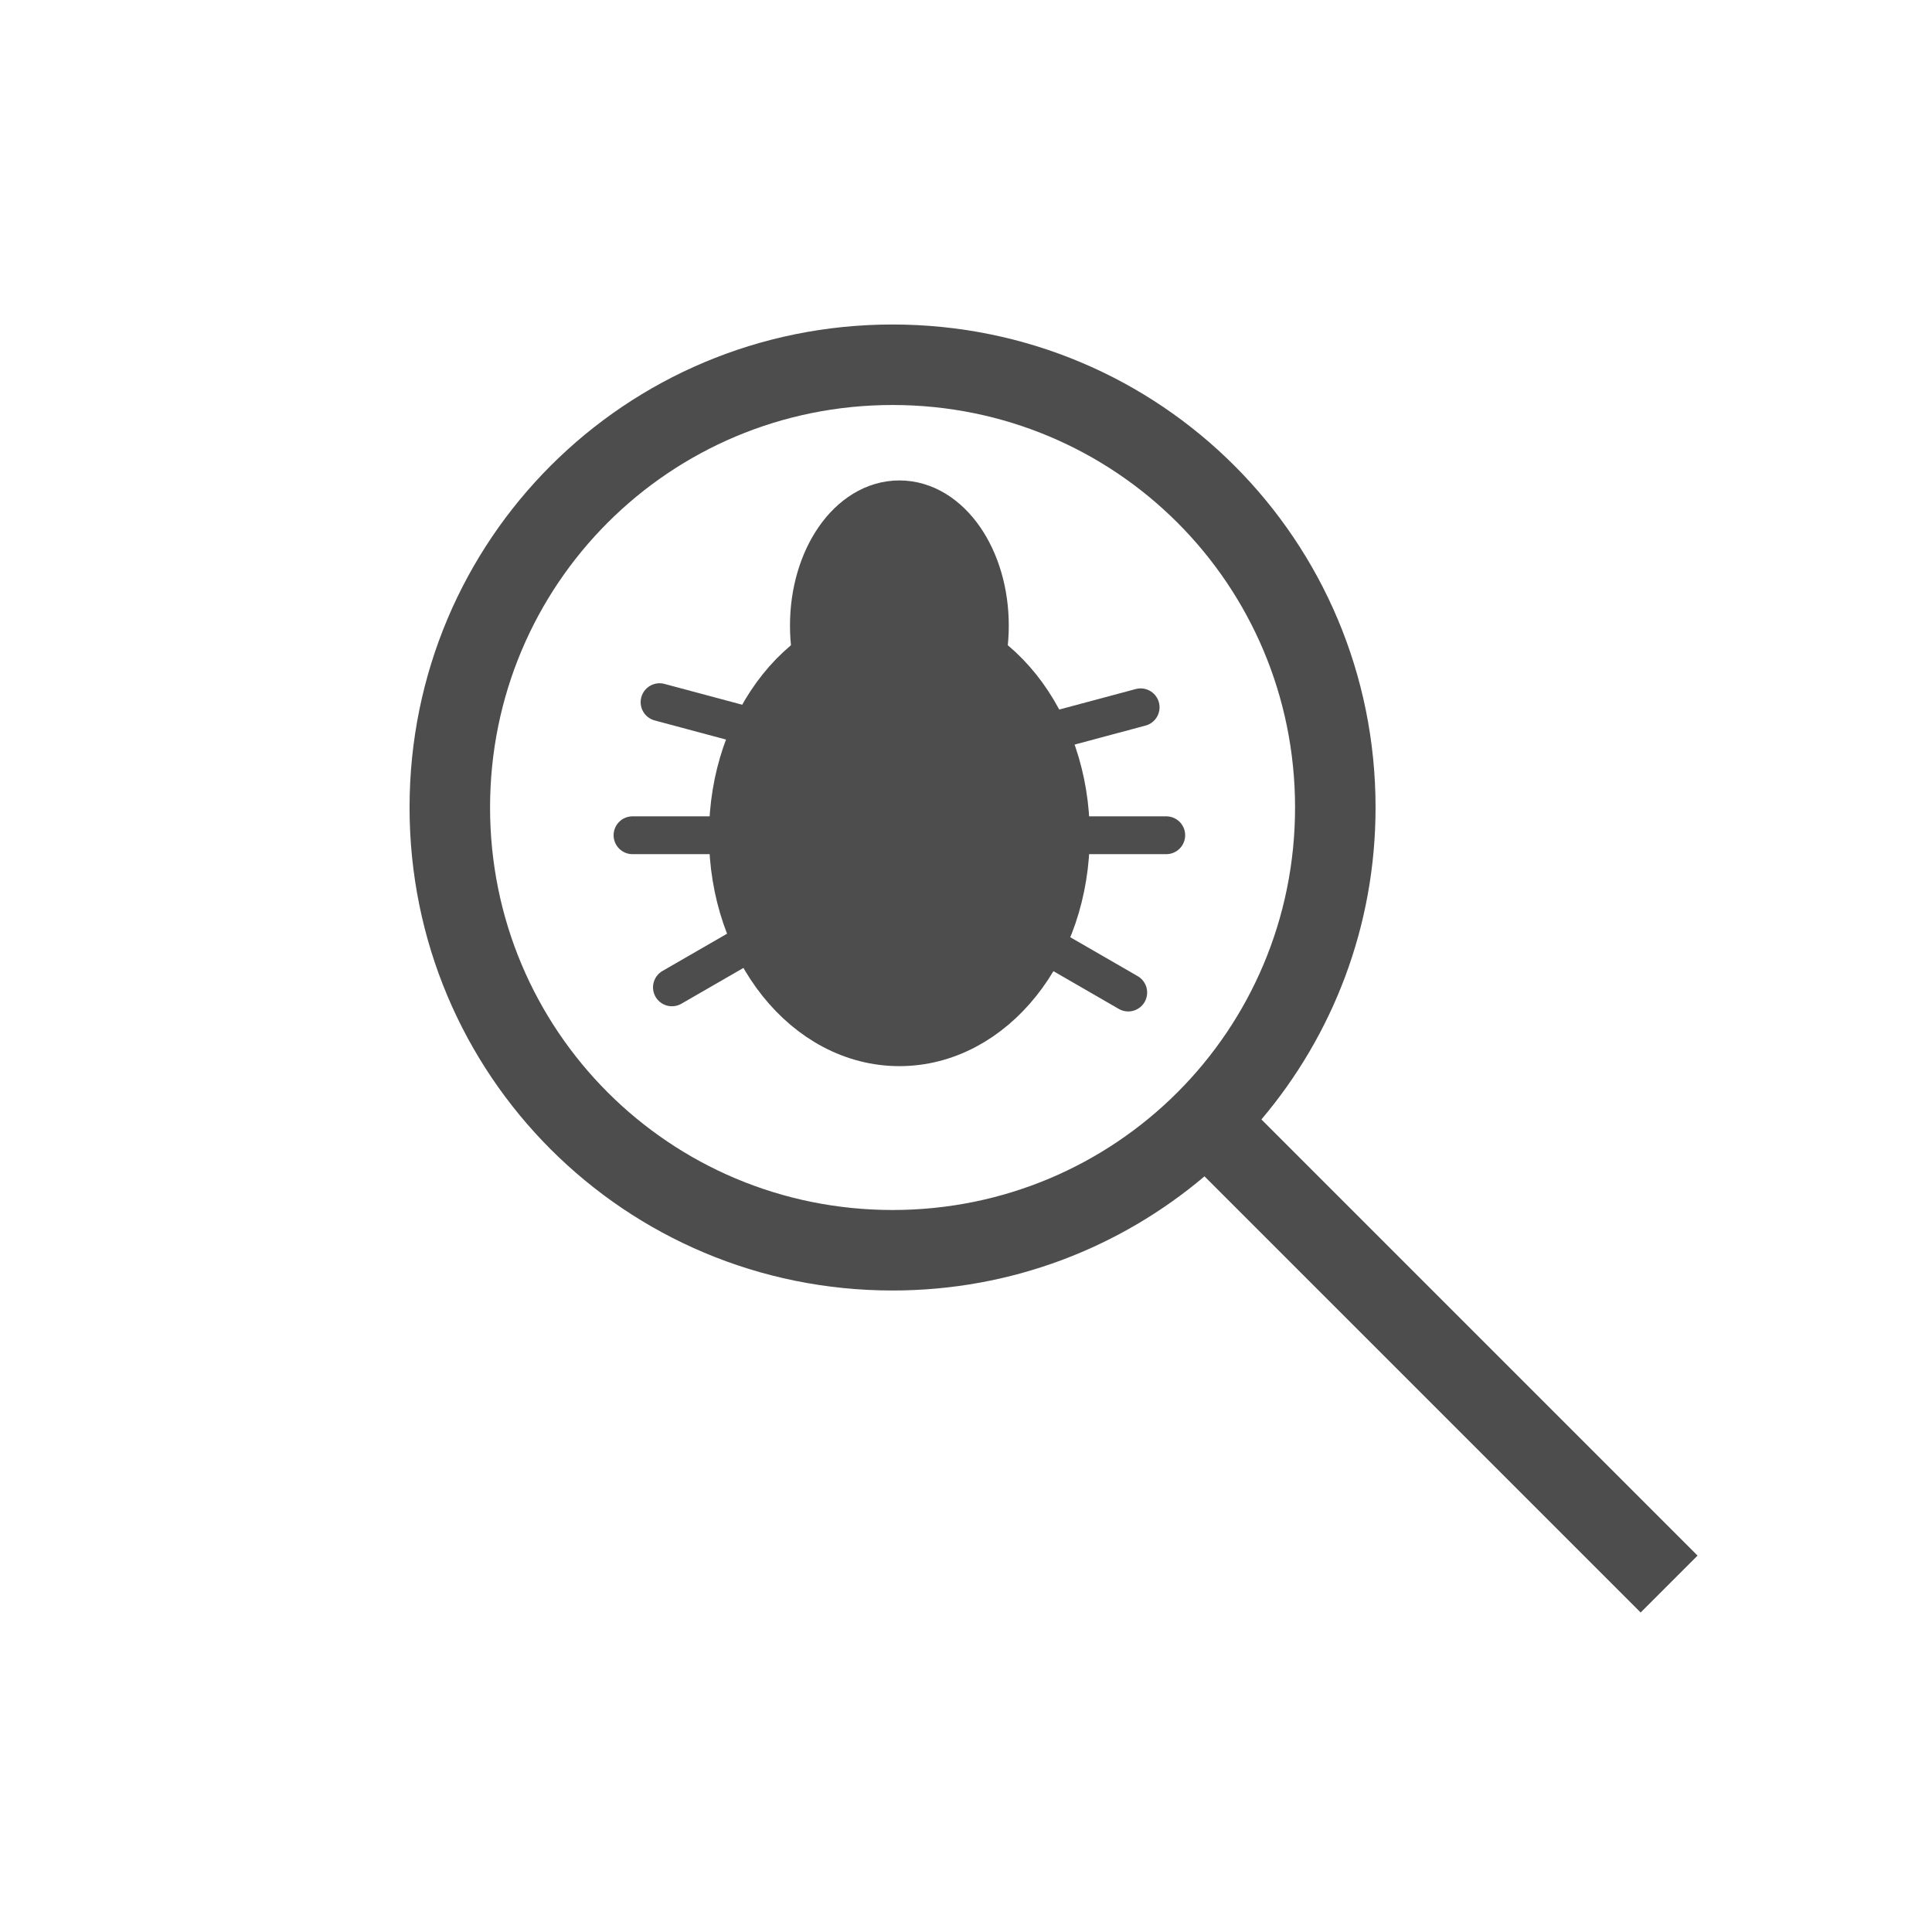
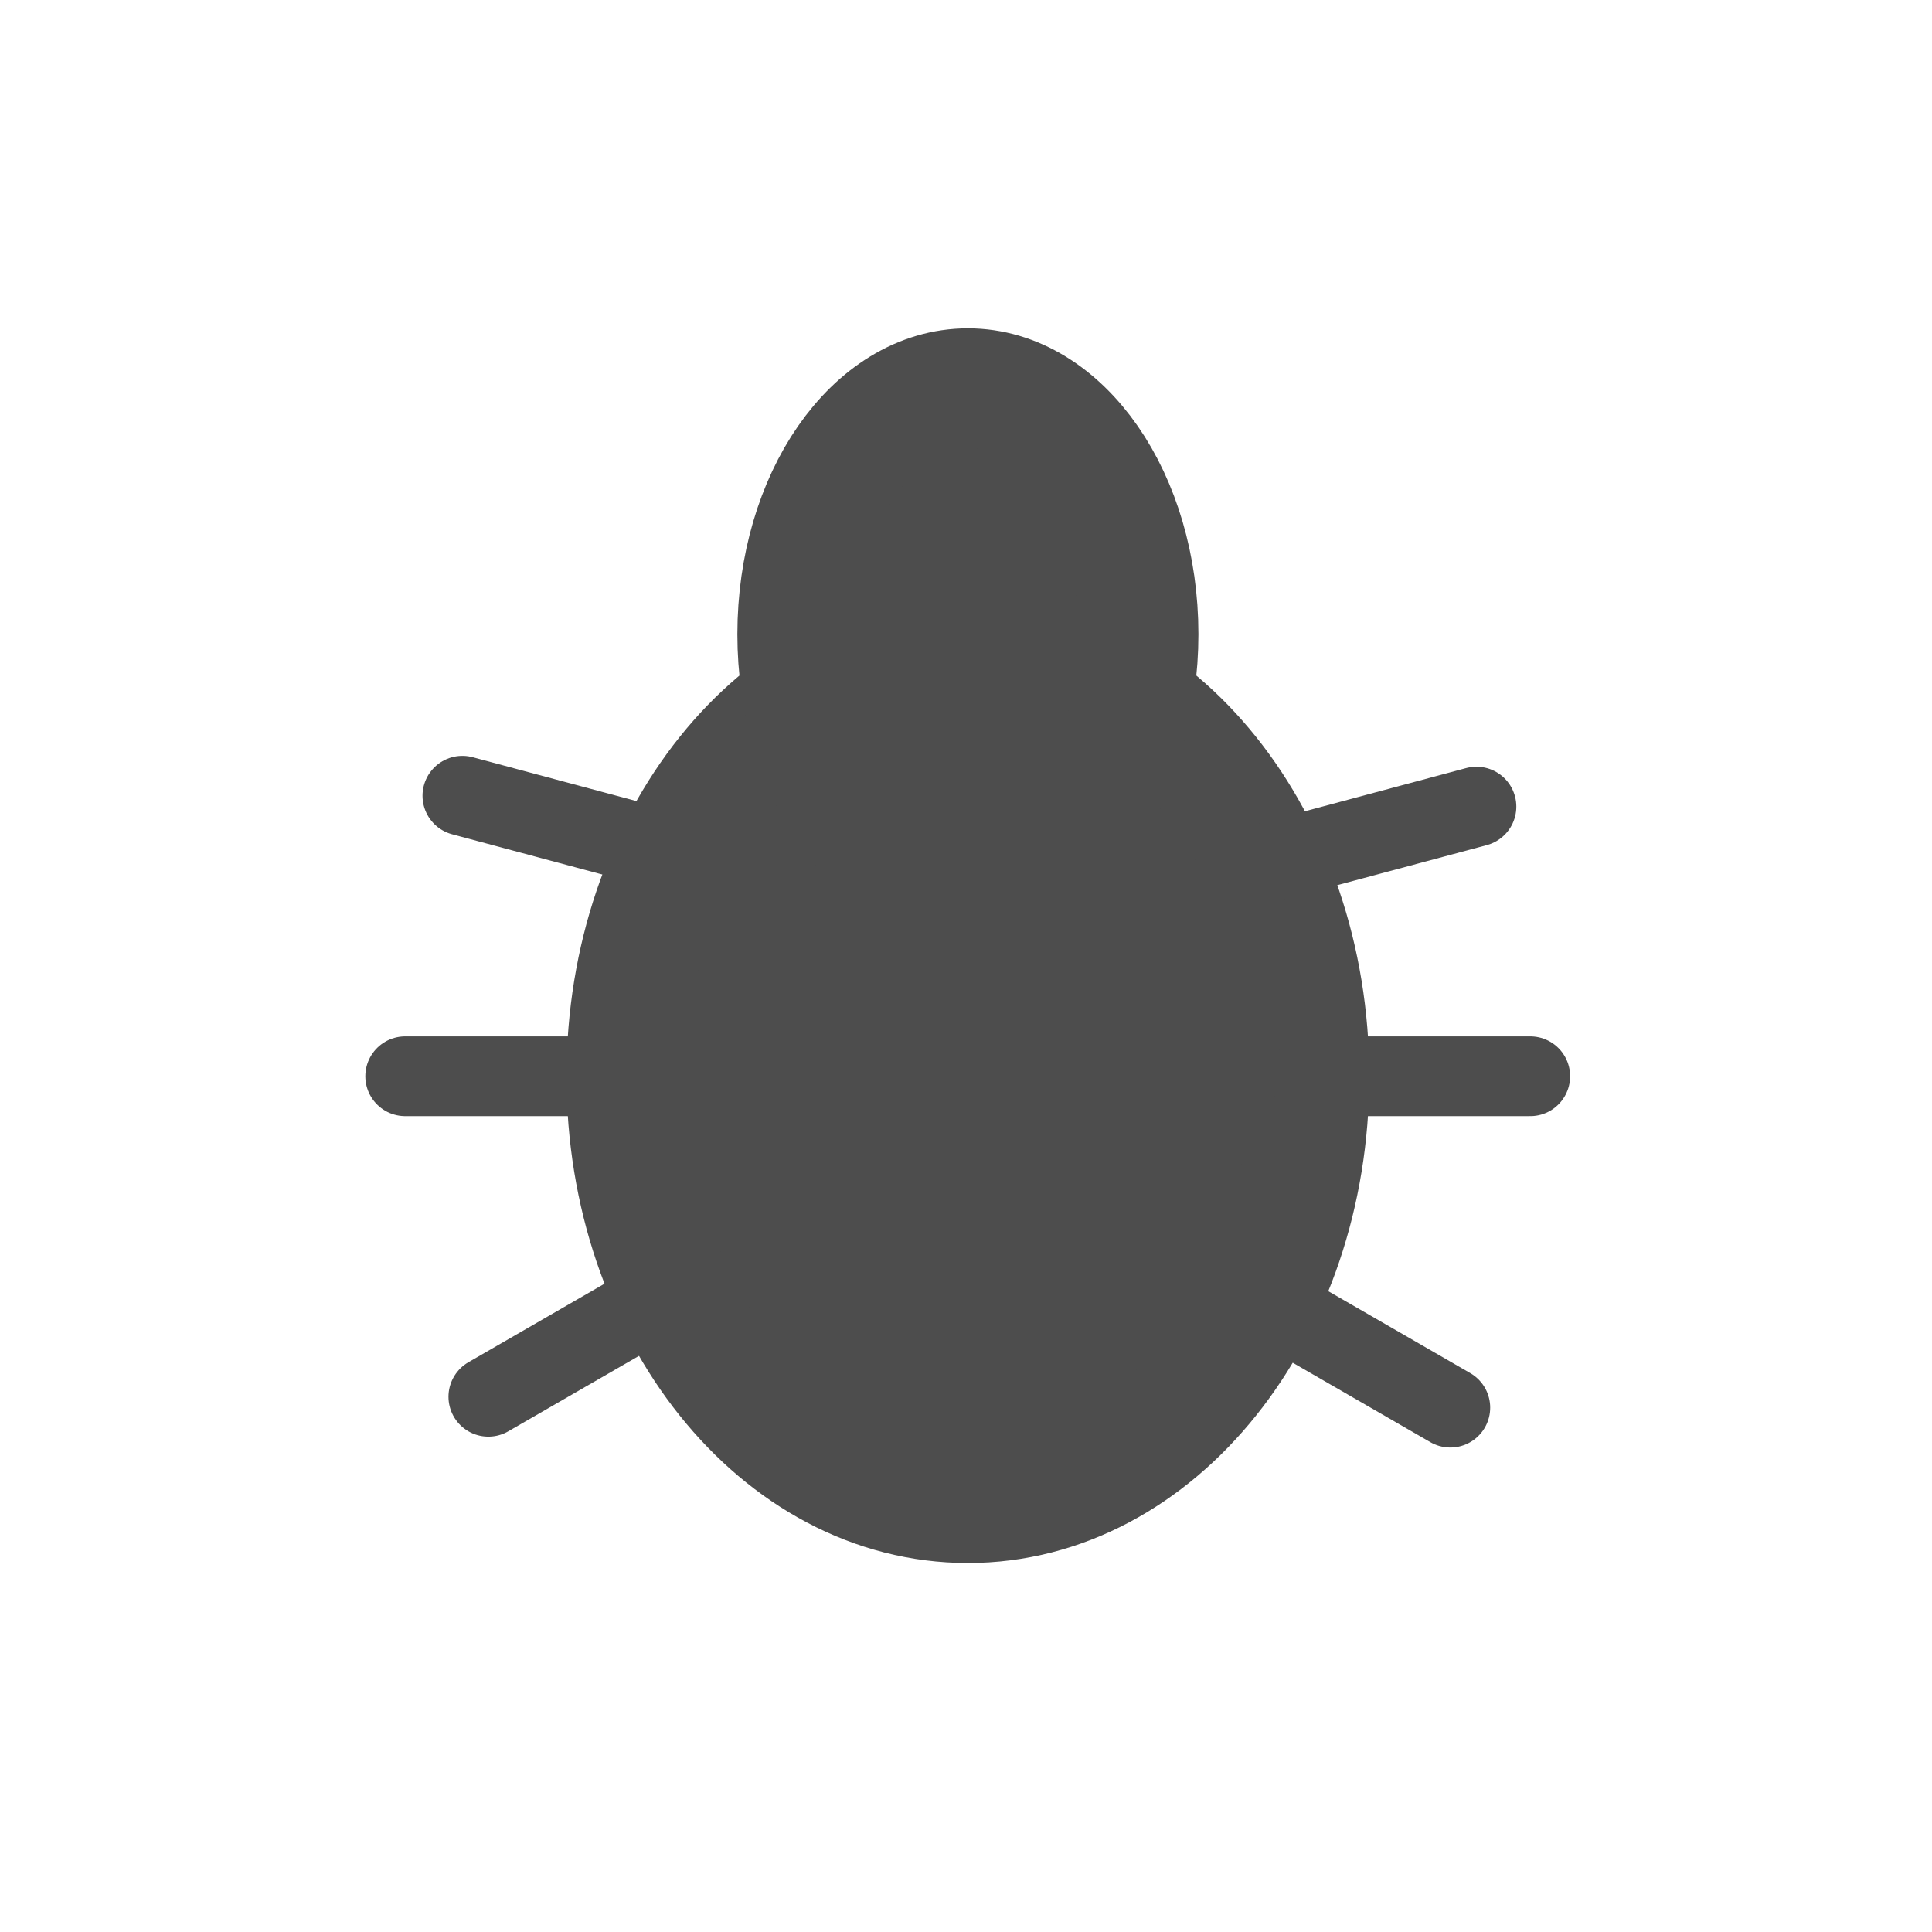
<svg xmlns="http://www.w3.org/2000/svg" width="24" height="24" viewBox="0 0 24 24" id="svg2" version="1.1">
  <defs id="defs4">
    <style id="current-color-scheme" type="text/css">
      .ColorScheme-Text {
        color:#4d4d4d;
      }
      </style>
  </defs>
  <g id="layer1" transform="translate(-2.651295,5.694044)">
-     <path id="path4140" class="ColorScheme-Text" d="m 13.739,-1.663 c -3.324,0 -6,2.676 -6,6 0,3.324 2.676,6 6,6 1.481,0 2.831,-0.535 3.875,-1.418 l 5.418,5.418 0.707,-0.707 -5.418,-5.418 c 0.883,-1.044 1.418,-2.394 1.418,-3.875 0,-3.324 -2.676,-6 -6,-6 z m 0,1 c 2.77,0 5,2.23 5,5 0,2.77 -2.23,5 -5,5 -2.77,0 -5,-2.23 -5,-5 0,-2.77 2.23,-5 5,-5 z" style="color:#4d4d4d;fill:currentColor;fill-opacity:1;stroke:none" />
-     <g id="g4232" transform="matrix(0.469897,0,0,0.469897,6.953832,1.319103)" style="fill:#4d4d4d;stroke:#4d4d4d">
-       <ellipse ry="5.354" rx="4.283" cy="7.156" cx="14.62" id="path4148" style="fill:#4d4d4d;fill-opacity:1;stroke:#4d4d4d;stroke-width:1.5;stroke-miterlimit:4;stroke-dasharray:none;stroke-opacity:1" />
-       <ellipse ry="3.087" rx="2.142" cy="1.613" cx="14.62" id="path4148-3" style="fill:#4d4d4d;fill-opacity:1;stroke:#4d4d4d;stroke-width:1.5;stroke-miterlimit:4;stroke-dasharray:none;stroke-opacity:1" />
-       <path id="path4167" d="m 7.565,7.156 2.772,0" style="fill:#4d4d4d;fill-opacity:1;fill-rule:evenodd;stroke:#4d4d4d;stroke-width:1px;stroke-linecap:round;stroke-linejoin:miter;stroke-opacity:1" />
-       <path id="path4167-6" d="m 18.903,7.156 2.772,0" style="fill:#4d4d4d;fill-opacity:1;fill-rule:evenodd;stroke:#4d4d4d;stroke-width:1px;stroke-linecap:round;stroke-linejoin:miter;stroke-opacity:1" />
-       <path id="path4167-6-7" d="M 18.321,4.491 20.998,3.774" style="fill:#4d4d4d;fill-opacity:1;fill-rule:evenodd;stroke:#4d4d4d;stroke-width:1px;stroke-linecap:round;stroke-linejoin:miter;stroke-opacity:1" />
-       <path id="path4167-6-7-5" d="m 18.27,9.928 2.4,1.386" style="fill:#4d4d4d;fill-opacity:1;fill-rule:evenodd;stroke:#4d4d4d;stroke-width:1px;stroke-linecap:round;stroke-linejoin:miter;stroke-opacity:1" />
-       <path id="path4167-6-7-3" d="M 10.957,4.355 8.28,3.638" style="fill:#4d4d4d;fill-opacity:1;fill-rule:evenodd;stroke:#4d4d4d;stroke-width:1px;stroke-linecap:round;stroke-linejoin:miter;stroke-opacity:1" />
-       <path id="path4167-6-7-5-5" d="M 11.008,9.792 8.607,11.177" style="fill:#4d4d4d;fill-opacity:1;fill-rule:evenodd;stroke:#4d4d4d;stroke-width:1px;stroke-linecap:round;stroke-linejoin:miter;stroke-opacity:1" />
+     <g id="g3738" transform="matrix(2.107932,0,0,2.107932,-14.46526,0.3292623)">
+       <ellipse ry="2.516" rx="2.013" cy="3.485" cx="13.824" id="path4148" style="fill:#4d4d4d;fill-opacity:1;stroke:#4d4d4d;stroke-width:0.705;stroke-miterlimit:4;stroke-dasharray:none;stroke-opacity:1" />
+       <ellipse ry="1.45" rx="1.006" cy="0.88" cx="13.824" id="path4148-3" style="fill:#4d4d4d;fill-opacity:1;stroke:#4d4d4d;stroke-width:0.705;stroke-miterlimit:4;stroke-dasharray:none;stroke-opacity:1" />
+       <path id="path4167" d="m 10.508,3.485 h 1.302" style="fill:#4d4d4d;fill-opacity:1;fill-rule:evenodd;stroke:#4d4d4d;stroke-width:0.47px;stroke-linecap:round;stroke-linejoin:miter;stroke-opacity:1" />
+       <path id="path4167-6" d="m 15.836,3.485 h 1.302" style="fill:#4d4d4d;fill-opacity:1;fill-rule:evenodd;stroke:#4d4d4d;stroke-width:0.47px;stroke-linecap:round;stroke-linejoin:miter;stroke-opacity:1" />
+       <path id="path4167-6-7" d="M 15.563,2.233 16.821,1.896" style="fill:#4d4d4d;fill-opacity:1;fill-rule:evenodd;stroke:#4d4d4d;stroke-width:0.47px;stroke-linecap:round;stroke-linejoin:miter;stroke-opacity:1" />
+       <path id="path4167-6-7-5" d="m 15.539,4.787 1.128,0.651" style="fill:#4d4d4d;fill-opacity:1;fill-rule:evenodd;stroke:#4d4d4d;stroke-width:0.47px;stroke-linecap:round;stroke-linejoin:miter;stroke-opacity:1" />
+       <path id="path4167-6-7-3" d="M 12.103,2.169 10.845,1.832" style="fill:#4d4d4d;fill-opacity:1;fill-rule:evenodd;stroke:#4d4d4d;stroke-width:0.47px;stroke-linecap:round;stroke-linejoin:miter;stroke-opacity:1" />
+       <path id="path4167-6-7-5-5" d="M 12.126,4.723 10.998,5.374" style="fill:#4d4d4d;fill-opacity:1;fill-rule:evenodd;stroke:#4d4d4d;stroke-width:0.47px;stroke-linecap:round;stroke-linejoin:miter;stroke-opacity:1" />
    </g>
  </g>
</svg>
